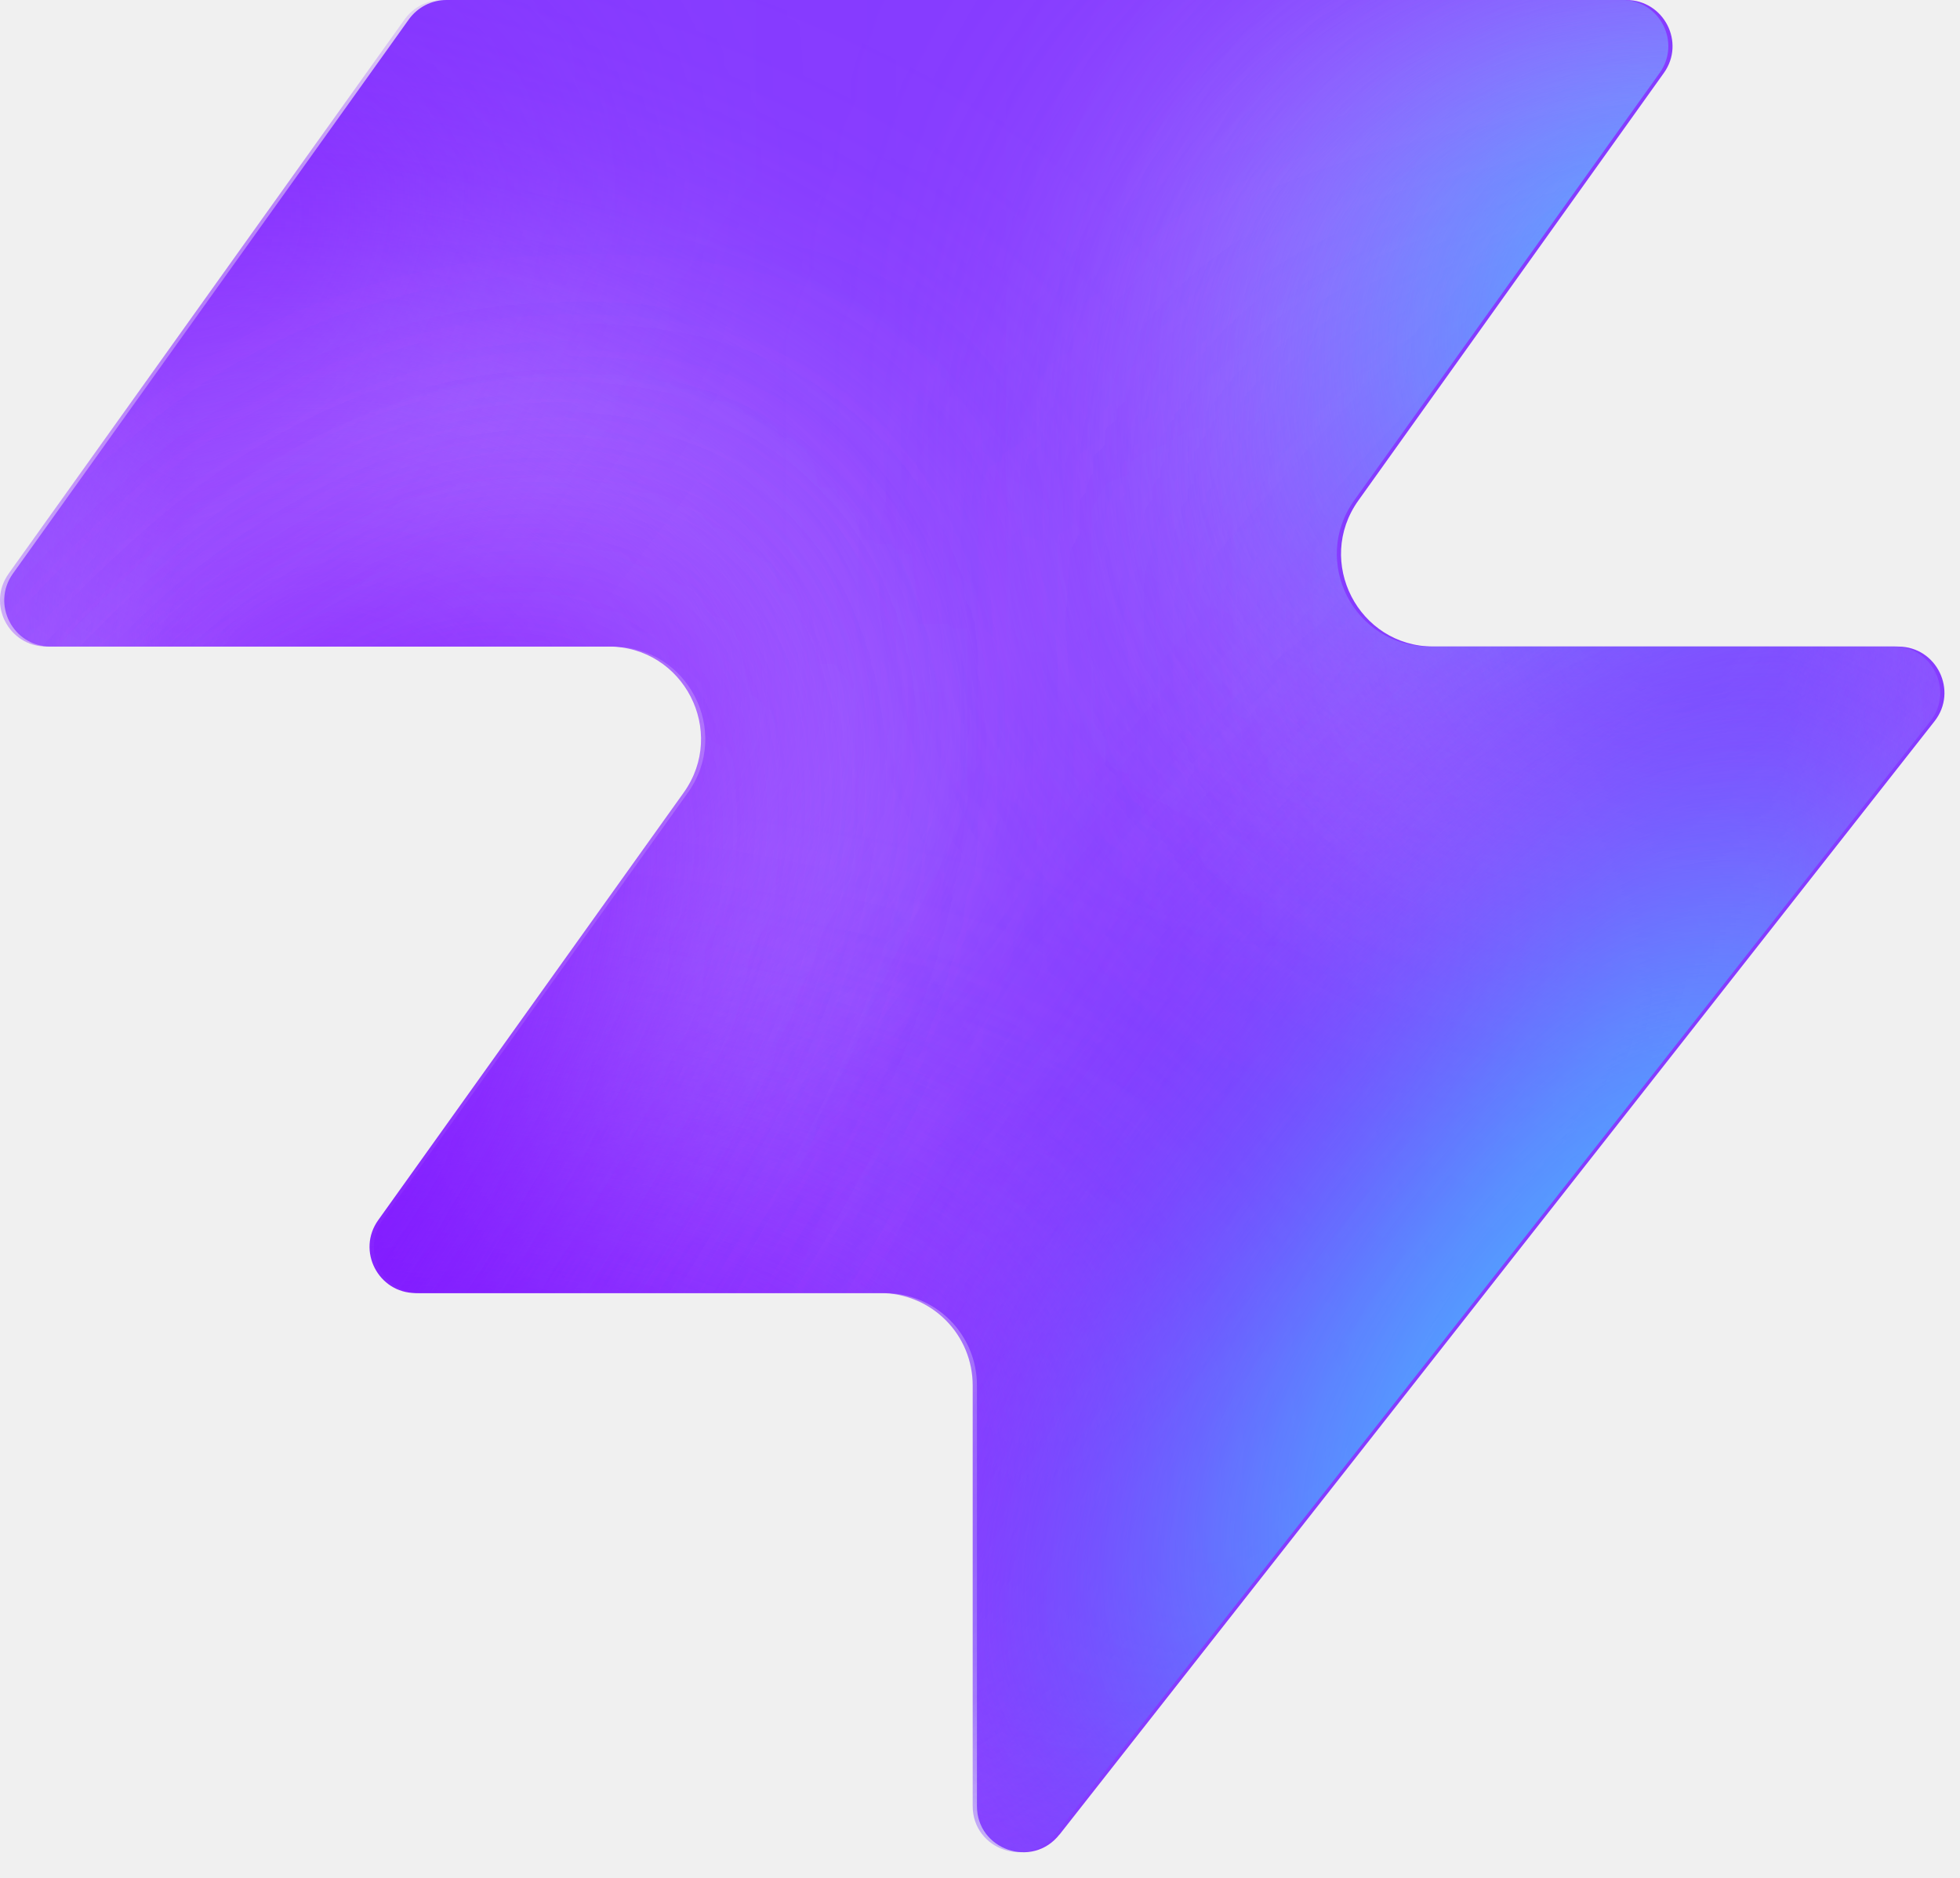
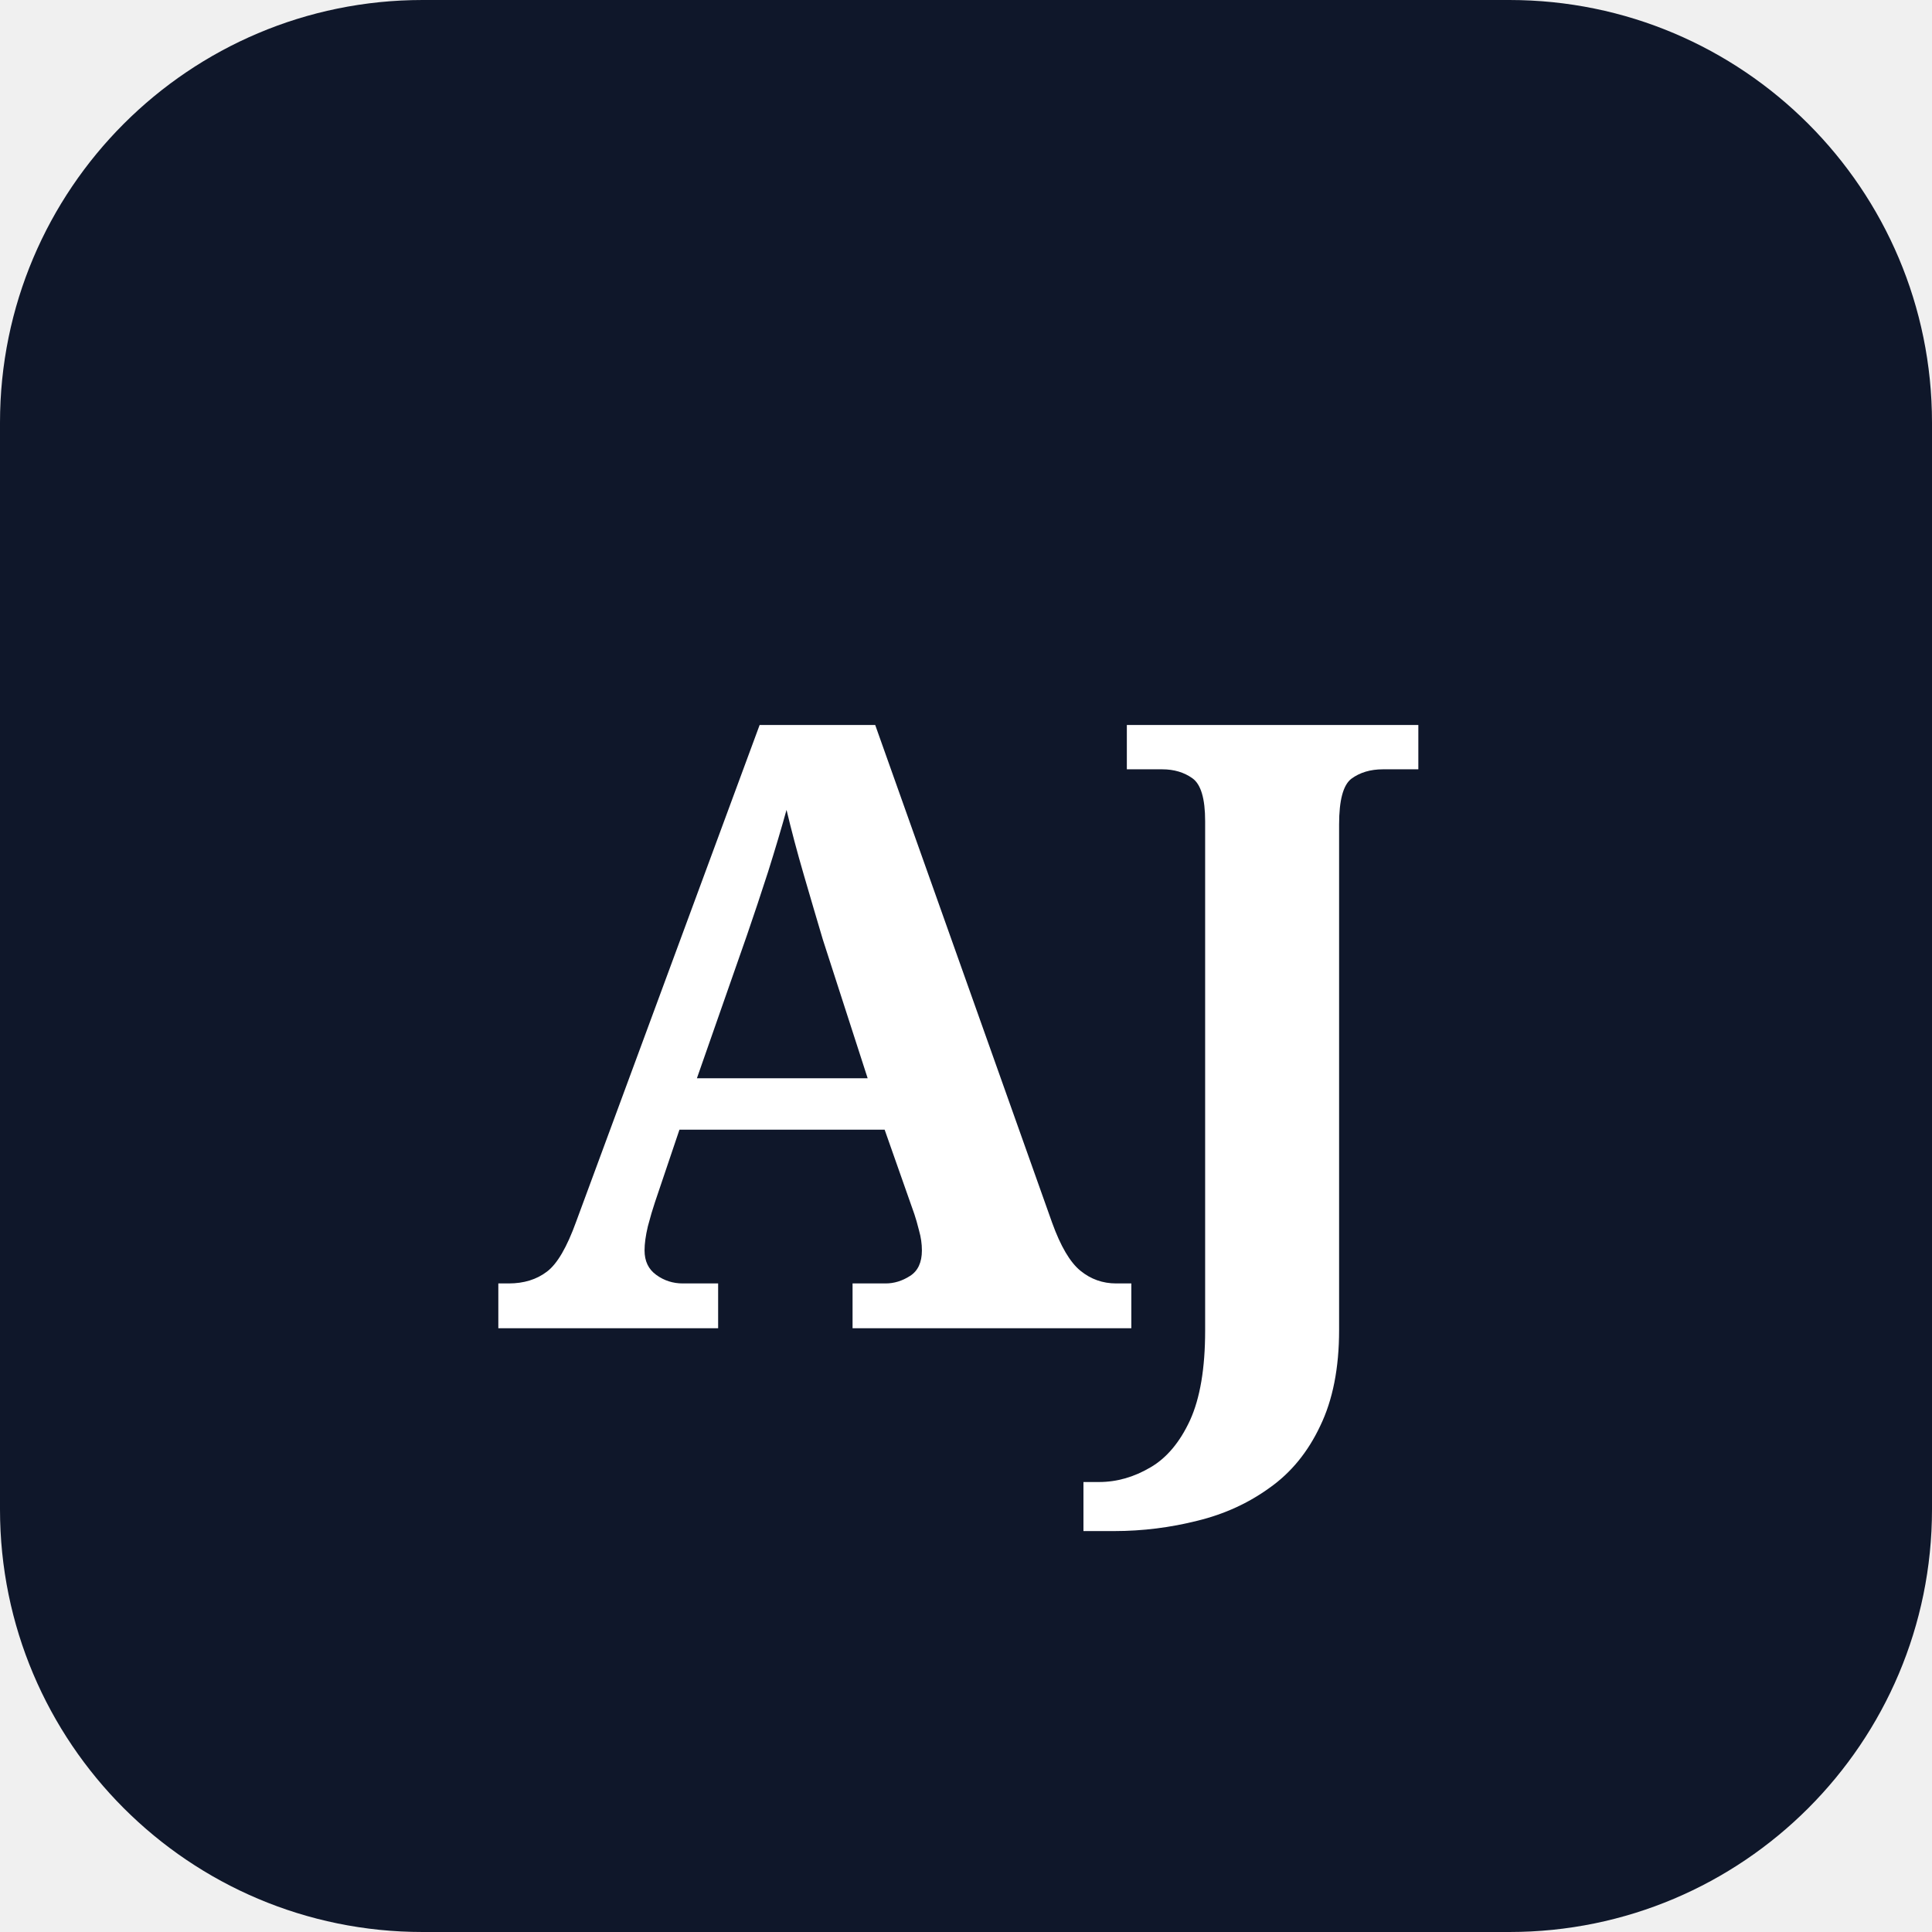
- <svg xmlns="http://www.w3.org/2000/svg" width="48" height="46" fill="none" viewBox="0 0 48 46">
-   <path fill="#863bff" d="M25.946 44.938c-.664.845-2.021.375-2.021-.698V33.937a2.26 2.26 0 0 0-2.262-2.262H10.287c-.92 0-1.456-1.04-.92-1.788l7.48-10.471c1.07-1.497 0-3.578-1.842-3.578H1.237c-.92 0-1.456-1.04-.92-1.788L10.013.474c.214-.297.556-.474.92-.474h28.894c.92 0 1.456 1.04.92 1.788l-7.48 10.471c-1.07 1.498 0 3.579 1.842 3.579h11.377c.943 0 1.473 1.088.89 1.83L25.947 44.94z" style="fill:#863bff;fill:color(display-p3 .525 .23 1);fill-opacity:1" />
-   <mask id="a" width="48" height="46" x="0" y="0" maskUnits="userSpaceOnUse" style="mask-type:alpha">
-     <path fill="#000" d="M25.842 44.938c-.664.844-2.021.375-2.021-.698V33.937a2.26 2.26 0 0 0-2.262-2.262H10.183c-.92 0-1.456-1.04-.92-1.788l7.48-10.471c1.07-1.498 0-3.579-1.842-3.579H1.133c-.92 0-1.456-1.04-.92-1.787L9.91.473c.214-.297.556-.474.92-.474h28.894c.92 0 1.456 1.04.92 1.788l-7.48 10.471c-1.07 1.498 0 3.578 1.842 3.578h11.377c.943 0 1.473 1.088.89 1.832L25.843 44.94z" style="fill:#000;fill-opacity:1" />
-   </mask>
-   <g mask="url(#a)">
-     <g filter="url(#b)">
-       <ellipse cx="5.508" cy="14.704" fill="#ede6ff" rx="5.508" ry="14.704" style="fill:#ede6ff;fill:color(display-p3 .927 .903 1);fill-opacity:1" transform="matrix(.00324 1 1 -.00324 -4.47 31.516)" />
-     </g>
-     <g filter="url(#c)">
-       <ellipse cx="10.399" cy="29.851" fill="#ede6ff" rx="10.399" ry="29.851" style="fill:#ede6ff;fill:color(display-p3 .927 .903 1);fill-opacity:1" transform="matrix(.00324 1 1 -.00324 -39.328 7.883)" />
-     </g>
-     <g filter="url(#d)">
-       <ellipse cx="5.508" cy="30.487" fill="#7e14ff" rx="5.508" ry="30.487" style="fill:#7e14ff;fill:color(display-p3 .492 .077 1);fill-opacity:1" transform="rotate(89.814 -25.913 -14.639)scale(1 -1)" />
-     </g>
-     <g filter="url(#e)">
-       <ellipse cx="5.508" cy="30.599" fill="#7e14ff" rx="5.508" ry="30.599" style="fill:#7e14ff;fill:color(display-p3 .492 .077 1);fill-opacity:1" transform="rotate(89.814 -32.644 -3.334)scale(1 -1)" />
-     </g>
-     <g filter="url(#f)">
-       <ellipse cx="5.508" cy="30.599" fill="#7e14ff" rx="5.508" ry="30.599" style="fill:#7e14ff;fill:color(display-p3 .492 .077 1);fill-opacity:1" transform="matrix(.00324 1 1 -.00324 -34.34 30.47)" />
-     </g>
-     <g filter="url(#g)">
-       <ellipse cx="14.072" cy="22.078" fill="#ede6ff" rx="14.072" ry="22.078" style="fill:#ede6ff;fill:color(display-p3 .927 .903 1);fill-opacity:1" transform="rotate(93.35 24.506 48.493)scale(-1 1)" />
-     </g>
-     <g filter="url(#h)">
-       <ellipse cx="3.47" cy="21.501" fill="#7e14ff" rx="3.47" ry="21.501" style="fill:#7e14ff;fill:color(display-p3 .492 .077 1);fill-opacity:1" transform="rotate(89.009 28.708 47.59)scale(-1 1)" />
-     </g>
-     <g filter="url(#i)">
-       <ellipse cx="3.47" cy="21.501" fill="#7e14ff" rx="3.47" ry="21.501" style="fill:#7e14ff;fill:color(display-p3 .492 .077 1);fill-opacity:1" transform="rotate(89.009 28.708 47.59)scale(-1 1)" />
-     </g>
-     <g filter="url(#j)">
-       <ellipse cx=".387" cy="8.972" fill="#7e14ff" rx="4.407" ry="29.108" style="fill:#7e14ff;fill:color(display-p3 .492 .077 1);fill-opacity:1" transform="rotate(39.51 .387 8.972)" />
-     </g>
-     <g filter="url(#k)">
-       <ellipse cx="47.523" cy="-6.092" fill="#7e14ff" rx="4.407" ry="29.108" style="fill:#7e14ff;fill:color(display-p3 .492 .077 1);fill-opacity:1" transform="rotate(37.892 47.523 -6.092)" />
-     </g>
-     <g filter="url(#l)">
-       <ellipse cx="41.412" cy="6.333" fill="#47bfff" rx="5.971" ry="9.665" style="fill:#47bfff;fill:color(display-p3 .28 .748 1);fill-opacity:1" transform="rotate(37.892 41.412 6.333)" />
-     </g>
-     <g filter="url(#m)">
-       <ellipse cx="-1.879" cy="38.332" fill="#7e14ff" rx="4.407" ry="29.108" style="fill:#7e14ff;fill:color(display-p3 .492 .077 1);fill-opacity:1" transform="rotate(37.892 -1.88 38.332)" />
-     </g>
-     <g filter="url(#n)">
-       <ellipse cx="-1.879" cy="38.332" fill="#7e14ff" rx="4.407" ry="29.108" style="fill:#7e14ff;fill:color(display-p3 .492 .077 1);fill-opacity:1" transform="rotate(37.892 -1.88 38.332)" />
-     </g>
-     <g filter="url(#o)">
-       <ellipse cx="35.651" cy="29.907" fill="#7e14ff" rx="4.407" ry="29.108" style="fill:#7e14ff;fill:color(display-p3 .492 .077 1);fill-opacity:1" transform="rotate(37.892 35.651 29.907)" />
-     </g>
-     <g filter="url(#p)">
-       <ellipse cx="38.418" cy="32.4" fill="#47bfff" rx="5.971" ry="15.297" style="fill:#47bfff;fill:color(display-p3 .28 .748 1);fill-opacity:1" transform="rotate(37.892 38.418 32.4)" />
-     </g>
-   </g>
-   <defs>
-     <filter id="b" width="60.045" height="41.654" x="-19.77" y="16.149" color-interpolation-filters="sRGB" filterUnits="userSpaceOnUse">
-       <feFlood flood-opacity="0" result="BackgroundImageFix" />
-       <feBlend in="SourceGraphic" in2="BackgroundImageFix" result="shape" />
-       <feGaussianBlur result="effect1_foregroundBlur_2002_17158" stdDeviation="7.659" />
-     </filter>
-     <filter id="c" width="90.34" height="51.437" x="-54.613" y="-7.533" color-interpolation-filters="sRGB" filterUnits="userSpaceOnUse">
-       <feFlood flood-opacity="0" result="BackgroundImageFix" />
-       <feBlend in="SourceGraphic" in2="BackgroundImageFix" result="shape" />
-       <feGaussianBlur result="effect1_foregroundBlur_2002_17158" stdDeviation="7.659" />
-     </filter>
-     <filter id="d" width="79.355" height="29.4" x="-49.64" y="2.03" color-interpolation-filters="sRGB" filterUnits="userSpaceOnUse">
-       <feFlood flood-opacity="0" result="BackgroundImageFix" />
-       <feBlend in="SourceGraphic" in2="BackgroundImageFix" result="shape" />
-       <feGaussianBlur result="effect1_foregroundBlur_2002_17158" stdDeviation="4.596" />
-     </filter>
-     <filter id="e" width="79.579" height="29.4" x="-45.045" y="20.029" color-interpolation-filters="sRGB" filterUnits="userSpaceOnUse">
-       <feFlood flood-opacity="0" result="BackgroundImageFix" />
-       <feBlend in="SourceGraphic" in2="BackgroundImageFix" result="shape" />
-       <feGaussianBlur result="effect1_foregroundBlur_2002_17158" stdDeviation="4.596" />
-     </filter>
-     <filter id="f" width="79.579" height="29.4" x="-43.513" y="21.178" color-interpolation-filters="sRGB" filterUnits="userSpaceOnUse">
-       <feFlood flood-opacity="0" result="BackgroundImageFix" />
-       <feBlend in="SourceGraphic" in2="BackgroundImageFix" result="shape" />
-       <feGaussianBlur result="effect1_foregroundBlur_2002_17158" stdDeviation="4.596" />
-     </filter>
-     <filter id="g" width="74.749" height="58.852" x="15.756" y="-17.901" color-interpolation-filters="sRGB" filterUnits="userSpaceOnUse">
-       <feFlood flood-opacity="0" result="BackgroundImageFix" />
-       <feBlend in="SourceGraphic" in2="BackgroundImageFix" result="shape" />
-       <feGaussianBlur result="effect1_foregroundBlur_2002_17158" stdDeviation="7.659" />
-     </filter>
-     <filter id="h" width="61.377" height="25.362" x="23.548" y="2.284" color-interpolation-filters="sRGB" filterUnits="userSpaceOnUse">
-       <feFlood flood-opacity="0" result="BackgroundImageFix" />
-       <feBlend in="SourceGraphic" in2="BackgroundImageFix" result="shape" />
-       <feGaussianBlur result="effect1_foregroundBlur_2002_17158" stdDeviation="4.596" />
-     </filter>
-     <filter id="i" width="61.377" height="25.362" x="23.548" y="2.284" color-interpolation-filters="sRGB" filterUnits="userSpaceOnUse">
-       <feFlood flood-opacity="0" result="BackgroundImageFix" />
-       <feBlend in="SourceGraphic" in2="BackgroundImageFix" result="shape" />
-       <feGaussianBlur result="effect1_foregroundBlur_2002_17158" stdDeviation="4.596" />
-     </filter>
-     <filter id="j" width="56.045" height="63.649" x="-27.636" y="-22.853" color-interpolation-filters="sRGB" filterUnits="userSpaceOnUse">
-       <feFlood flood-opacity="0" result="BackgroundImageFix" />
-       <feBlend in="SourceGraphic" in2="BackgroundImageFix" result="shape" />
-       <feGaussianBlur result="effect1_foregroundBlur_2002_17158" stdDeviation="4.596" />
-     </filter>
-     <filter id="k" width="54.814" height="64.646" x="20.116" y="-38.415" color-interpolation-filters="sRGB" filterUnits="userSpaceOnUse">
-       <feFlood flood-opacity="0" result="BackgroundImageFix" />
-       <feBlend in="SourceGraphic" in2="BackgroundImageFix" result="shape" />
-       <feGaussianBlur result="effect1_foregroundBlur_2002_17158" stdDeviation="4.596" />
-     </filter>
-     <filter id="l" width="33.541" height="35.313" x="24.641" y="-11.323" color-interpolation-filters="sRGB" filterUnits="userSpaceOnUse">
-       <feFlood flood-opacity="0" result="BackgroundImageFix" />
-       <feBlend in="SourceGraphic" in2="BackgroundImageFix" result="shape" />
-       <feGaussianBlur result="effect1_foregroundBlur_2002_17158" stdDeviation="4.596" />
-     </filter>
-     <filter id="m" width="54.814" height="64.646" x="-29.286" y="6.009" color-interpolation-filters="sRGB" filterUnits="userSpaceOnUse">
-       <feFlood flood-opacity="0" result="BackgroundImageFix" />
-       <feBlend in="SourceGraphic" in2="BackgroundImageFix" result="shape" />
-       <feGaussianBlur result="effect1_foregroundBlur_2002_17158" stdDeviation="4.596" />
-     </filter>
-     <filter id="n" width="54.814" height="64.646" x="-29.286" y="6.009" color-interpolation-filters="sRGB" filterUnits="userSpaceOnUse">
-       <feFlood flood-opacity="0" result="BackgroundImageFix" />
-       <feBlend in="SourceGraphic" in2="BackgroundImageFix" result="shape" />
-       <feGaussianBlur result="effect1_foregroundBlur_2002_17158" stdDeviation="4.596" />
-     </filter>
-     <filter id="o" width="54.814" height="64.646" x="8.244" y="-2.416" color-interpolation-filters="sRGB" filterUnits="userSpaceOnUse">
-       <feFlood flood-opacity="0" result="BackgroundImageFix" />
-       <feBlend in="SourceGraphic" in2="BackgroundImageFix" result="shape" />
-       <feGaussianBlur result="effect1_foregroundBlur_2002_17158" stdDeviation="4.596" />
-     </filter>
-     <filter id="p" width="39.409" height="43.623" x="18.713" y="10.588" color-interpolation-filters="sRGB" filterUnits="userSpaceOnUse">
-       <feFlood flood-opacity="0" result="BackgroundImageFix" />
-       <feBlend in="SourceGraphic" in2="BackgroundImageFix" result="shape" />
-       <feGaussianBlur result="effect1_foregroundBlur_2002_17158" stdDeviation="4.596" />
-     </filter>
-   </defs>
+ <svg xmlns="http://www.w3.org/2000/svg" viewBox="0 0 64 64">
+   <rect width="64" height="64" rx="14" fill="#0f172a" />
+   <text x="32" y="44" font-family="Georgia, serif" font-size="28" font-weight="bold" fill="white" text-anchor="middle" letter-spacing="-1">AJ</text>
</svg>
